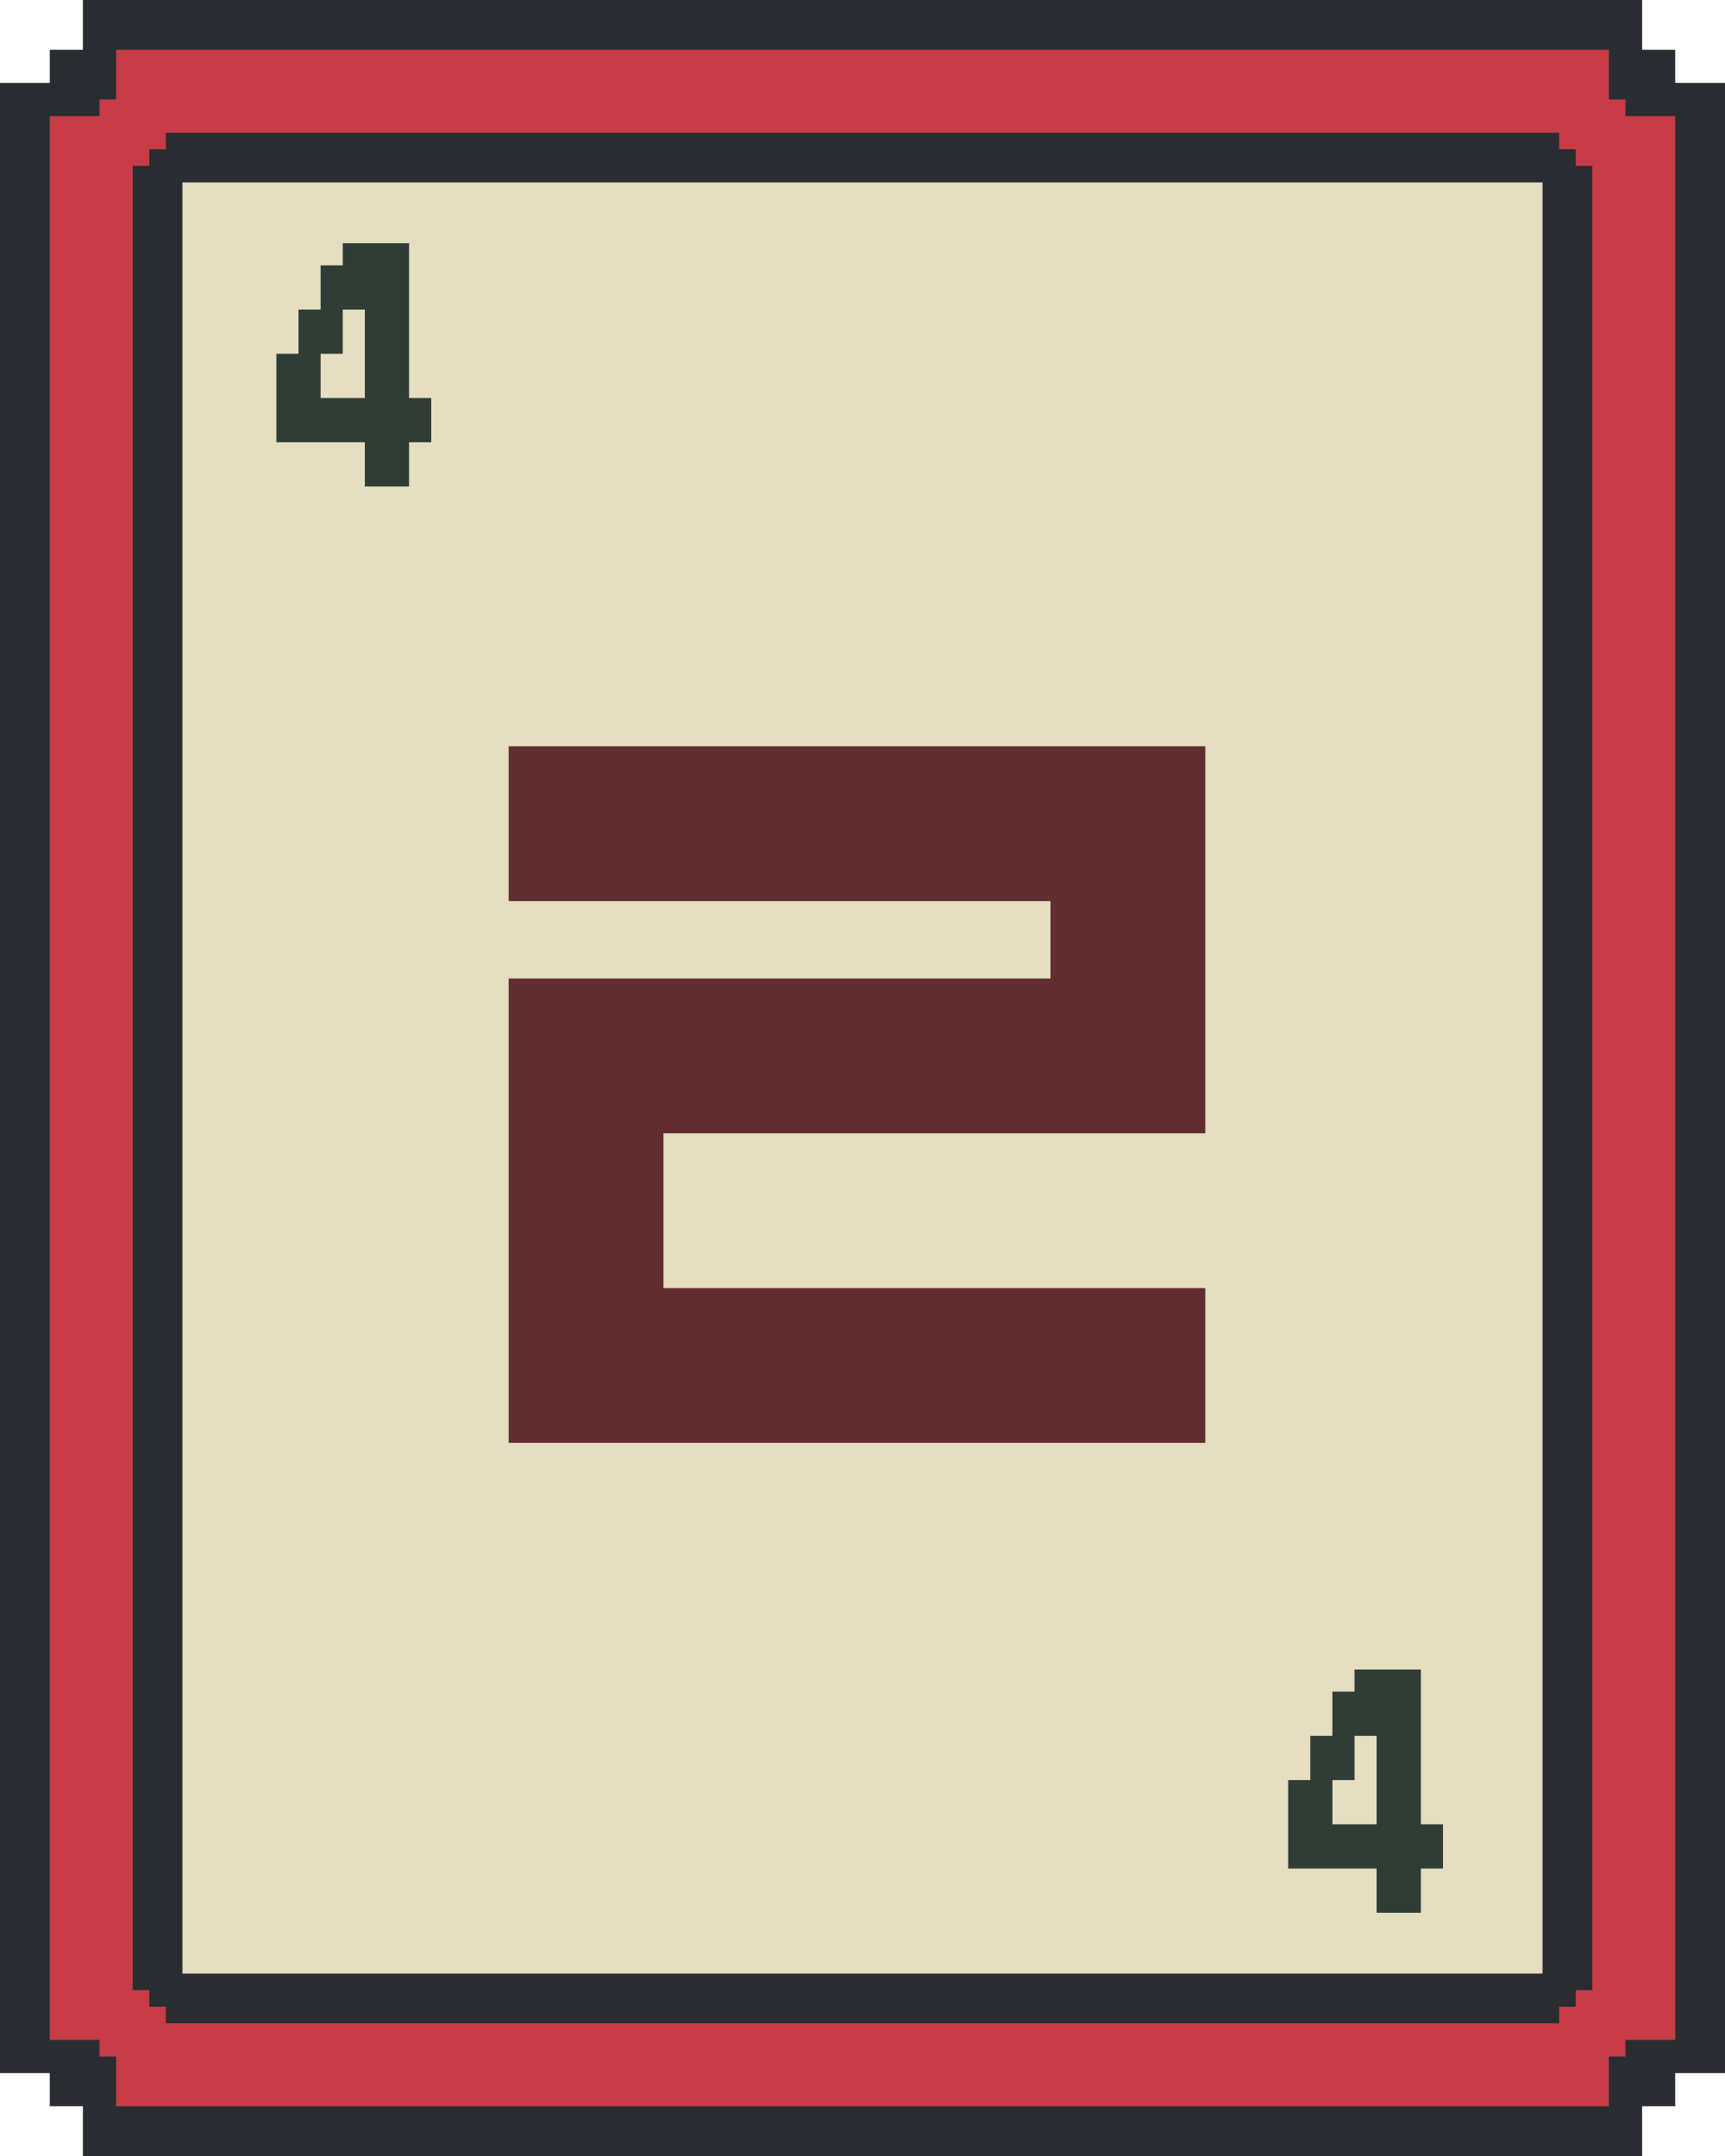
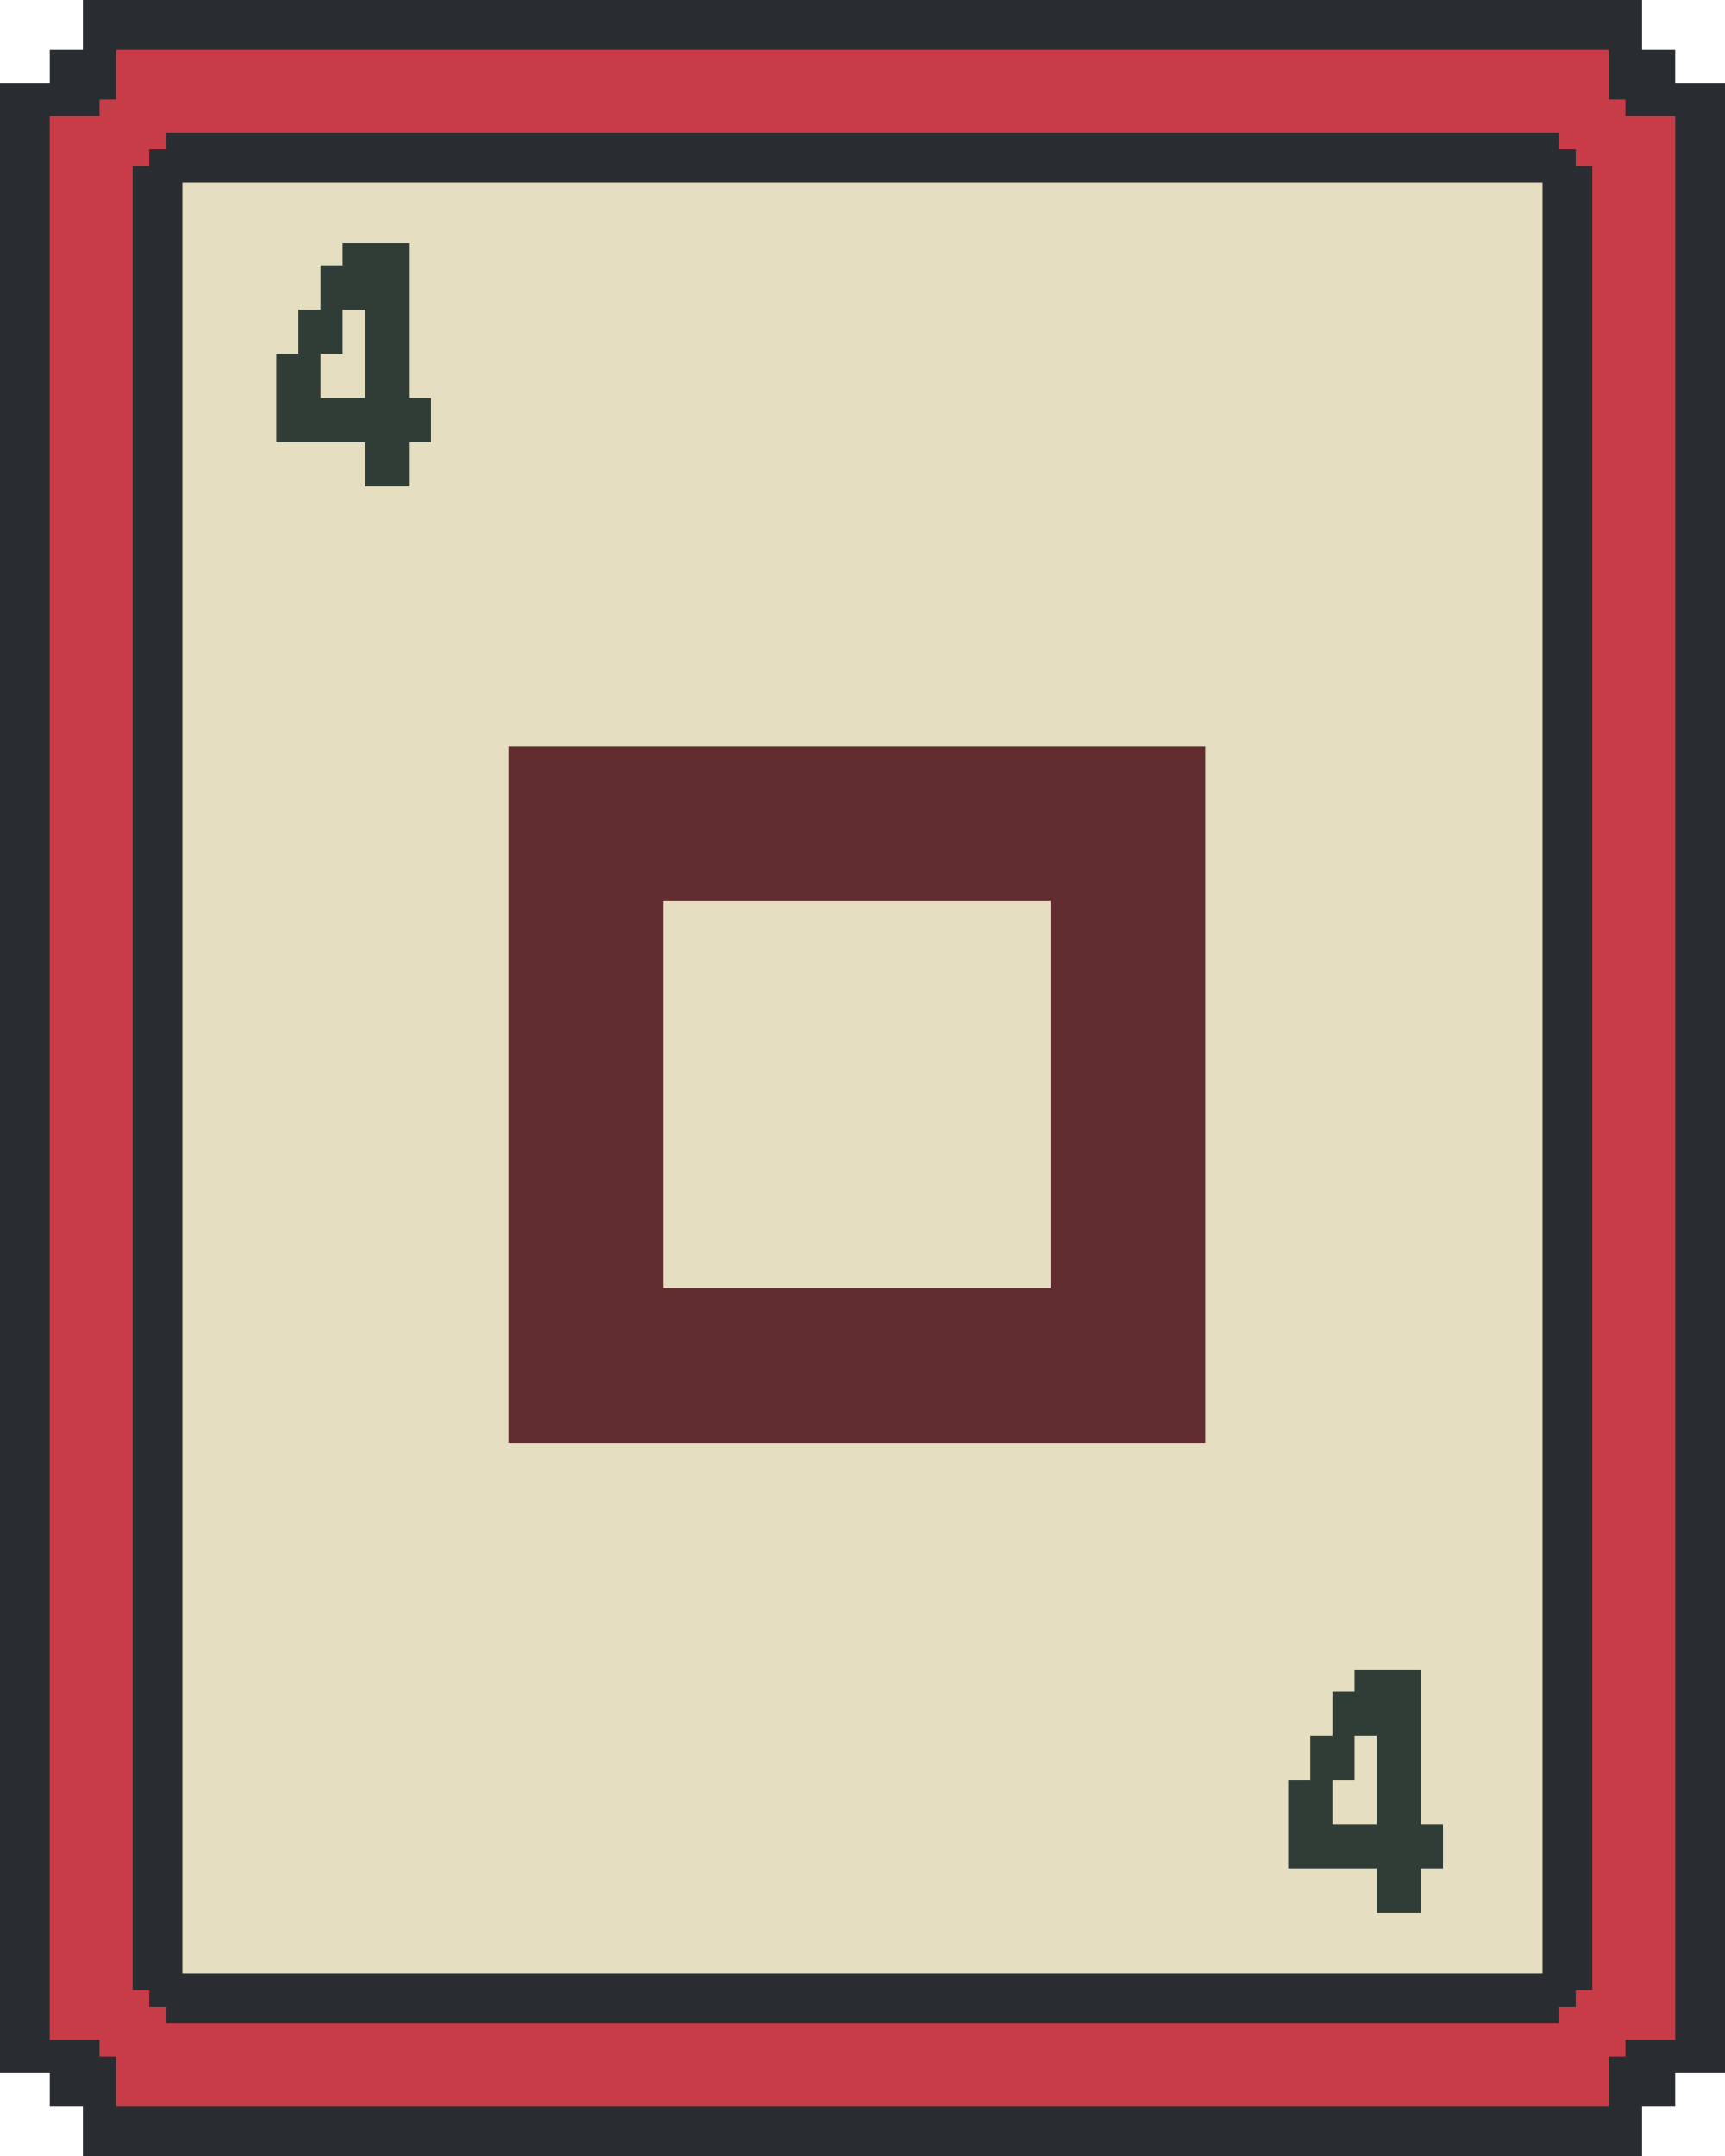
<svg xmlns="http://www.w3.org/2000/svg" width="156" height="195" viewBox="0 0 156 195" fill="none">
  <path d="M148.5 4.5H151.5V7.5H156V187.5H151.5V190.5H148.5V195H7.5V190.5H4.5V187.5H0V7.5H4.5V4.5H7.5V0H148.5V4.5Z" fill="#292D31" />
  <path d="M145.5 9H147V10.5H151.5V184.5H147V186H145.5V190.5H10.5V186H9V184.5H4.5V10.5H9V9H10.5V4.5H145.5V9ZM15 13.5H13.5V15H12V180H13.5V181.5H15V183H141V181.5H142.5V180H144V15H142.5V13.5H141V12H15V13.5Z" fill="#C73C46" />
  <rect x="16.5" y="16.5" width="123" height="162" fill="#E5DEC0" />
-   <path d="M95 88.5V81.5H46V67.5H109V102.5H60V116.5H109V130.5H46V88.5H95Z" fill="#612D30" />
+   <path d="M95 116.5V81.5H60V116.5H95ZM46 130.5V67.5H109V130.5H46Z" fill="#612D30" />
  <path d="M24.996 40V32H26.996V28H28.996V24H30.996V22H36.996V36H38.996V40H36.996V44H32.996V40H24.996ZM28.996 36H32.996V28H30.996V32H28.996V36Z" fill="#303C36" />
  <path d="M116.496 169V161H118.496V157H120.496V153H122.496V151H128.496V165H130.496V169H128.496V173H124.496V169H116.496ZM120.496 165H124.496V157H122.496V161H120.496V165Z" fill="#303C36" />
</svg>
